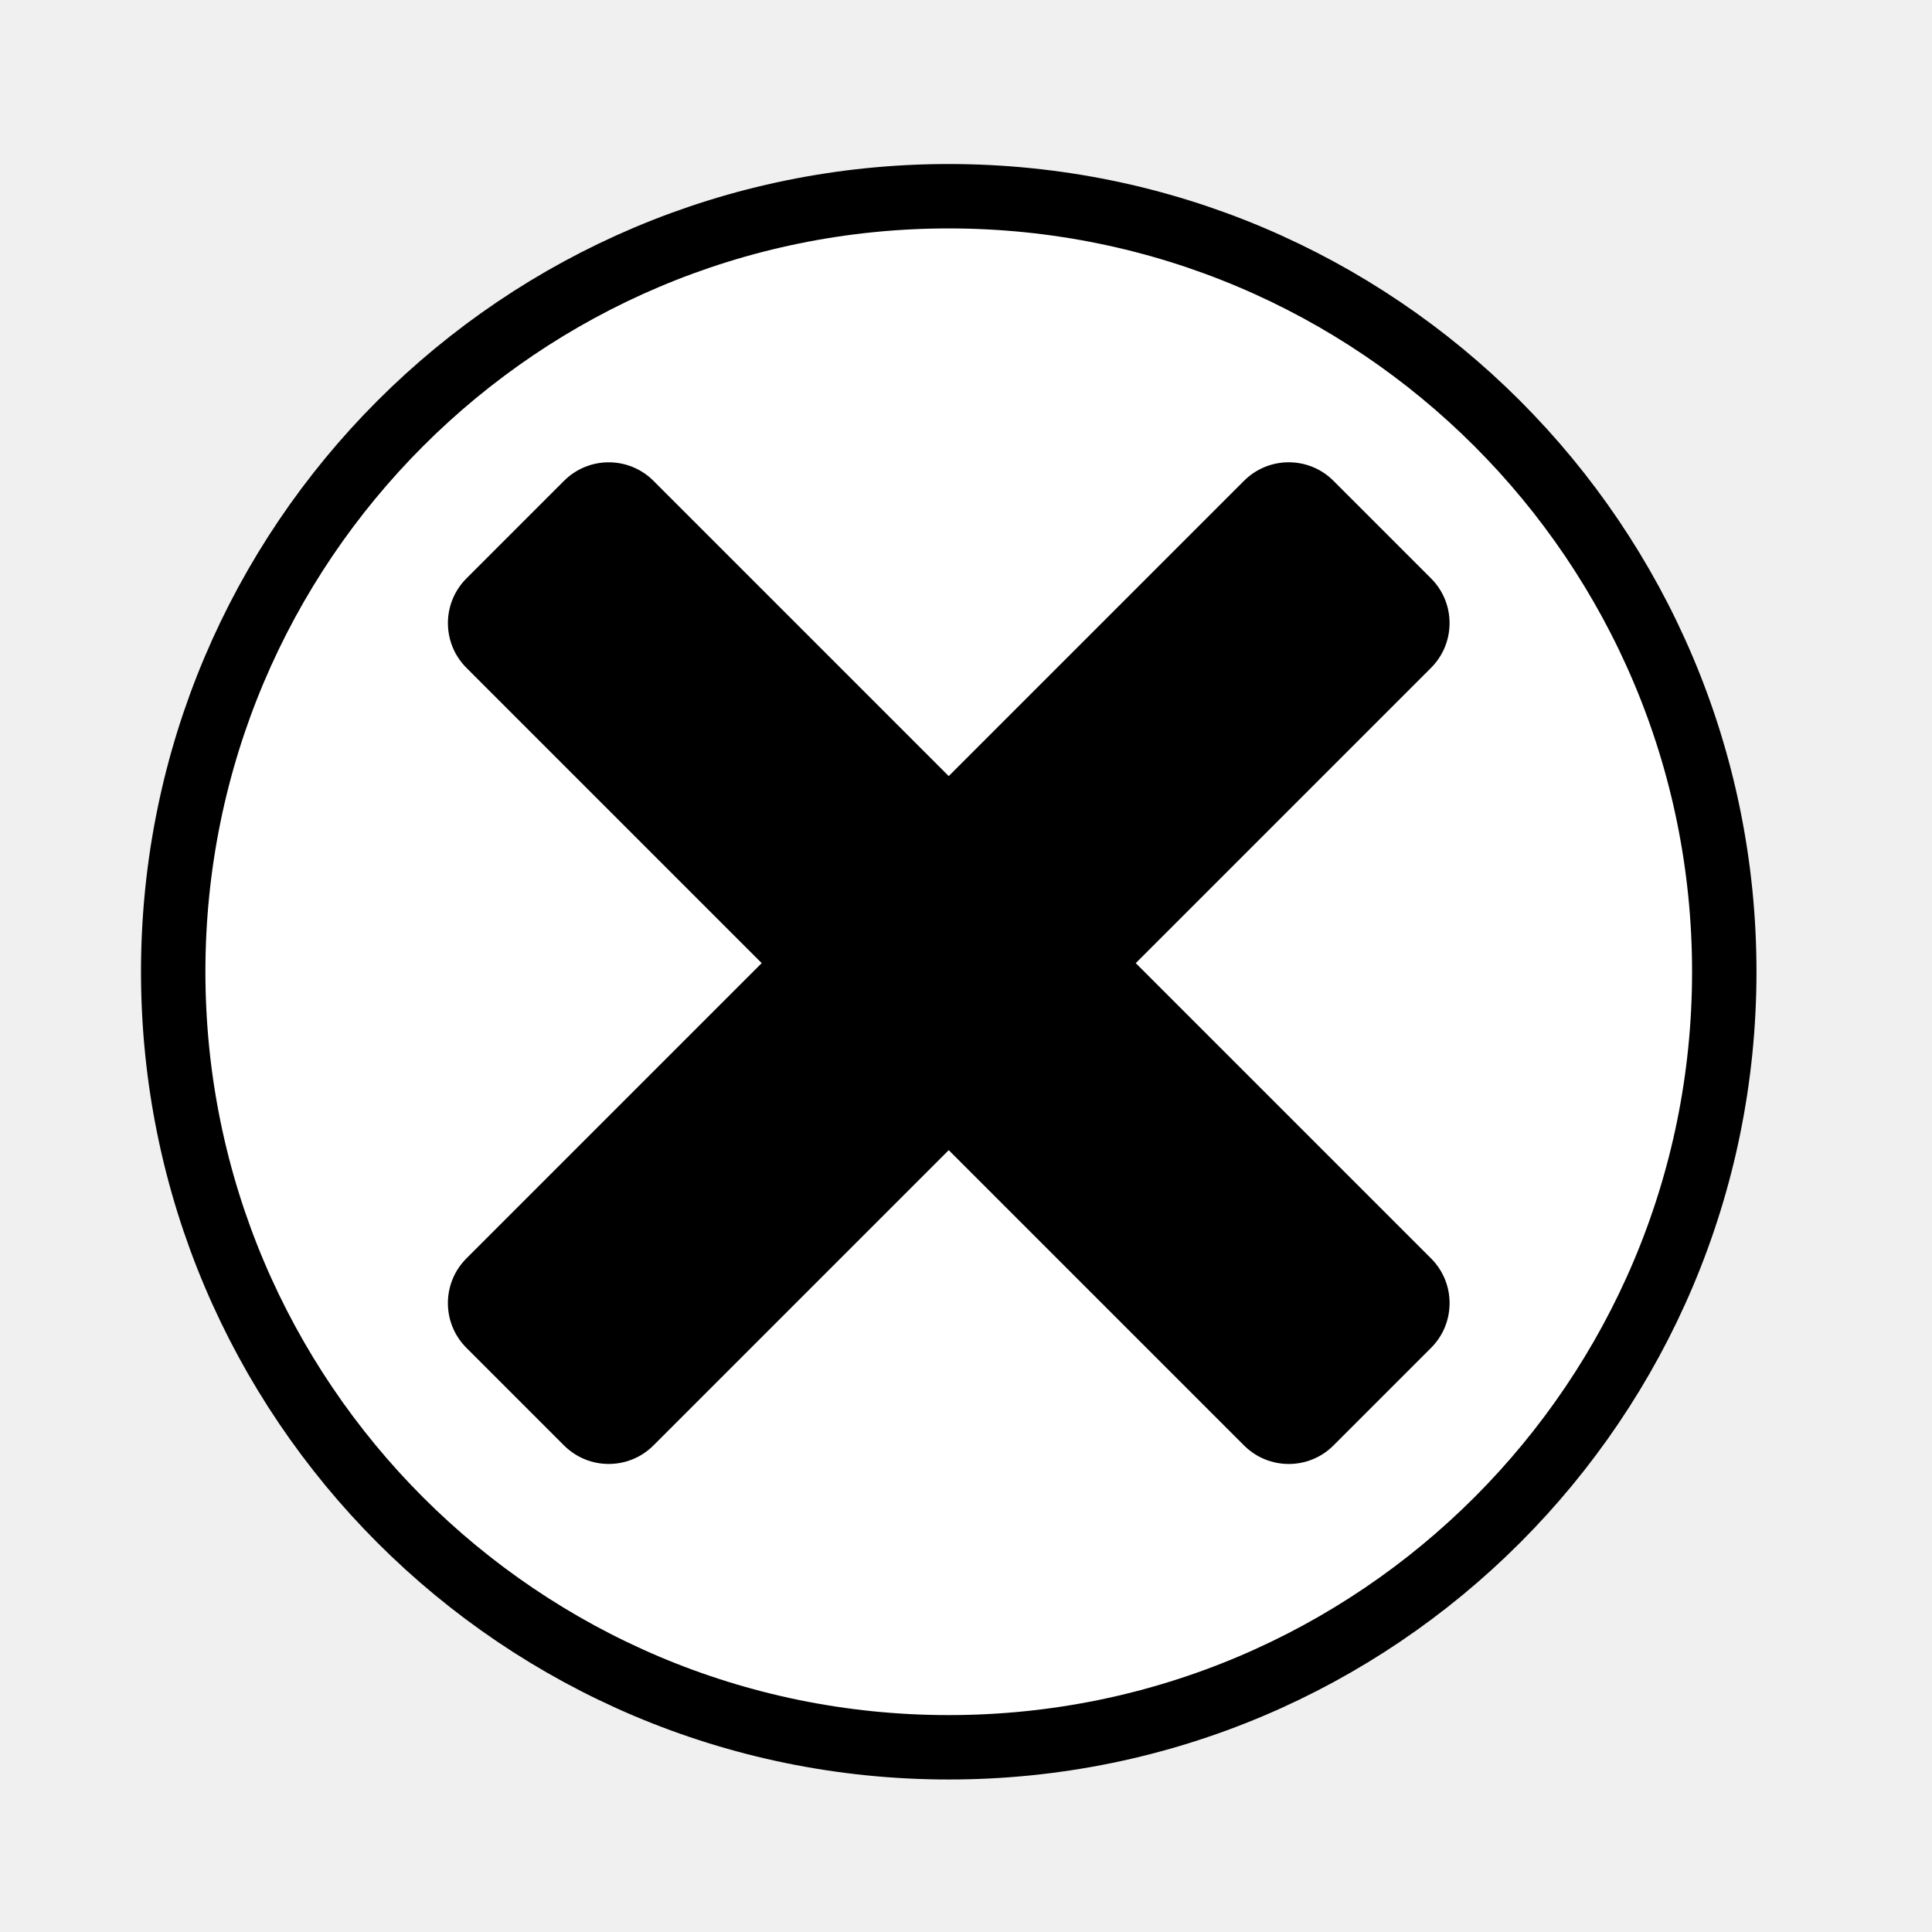
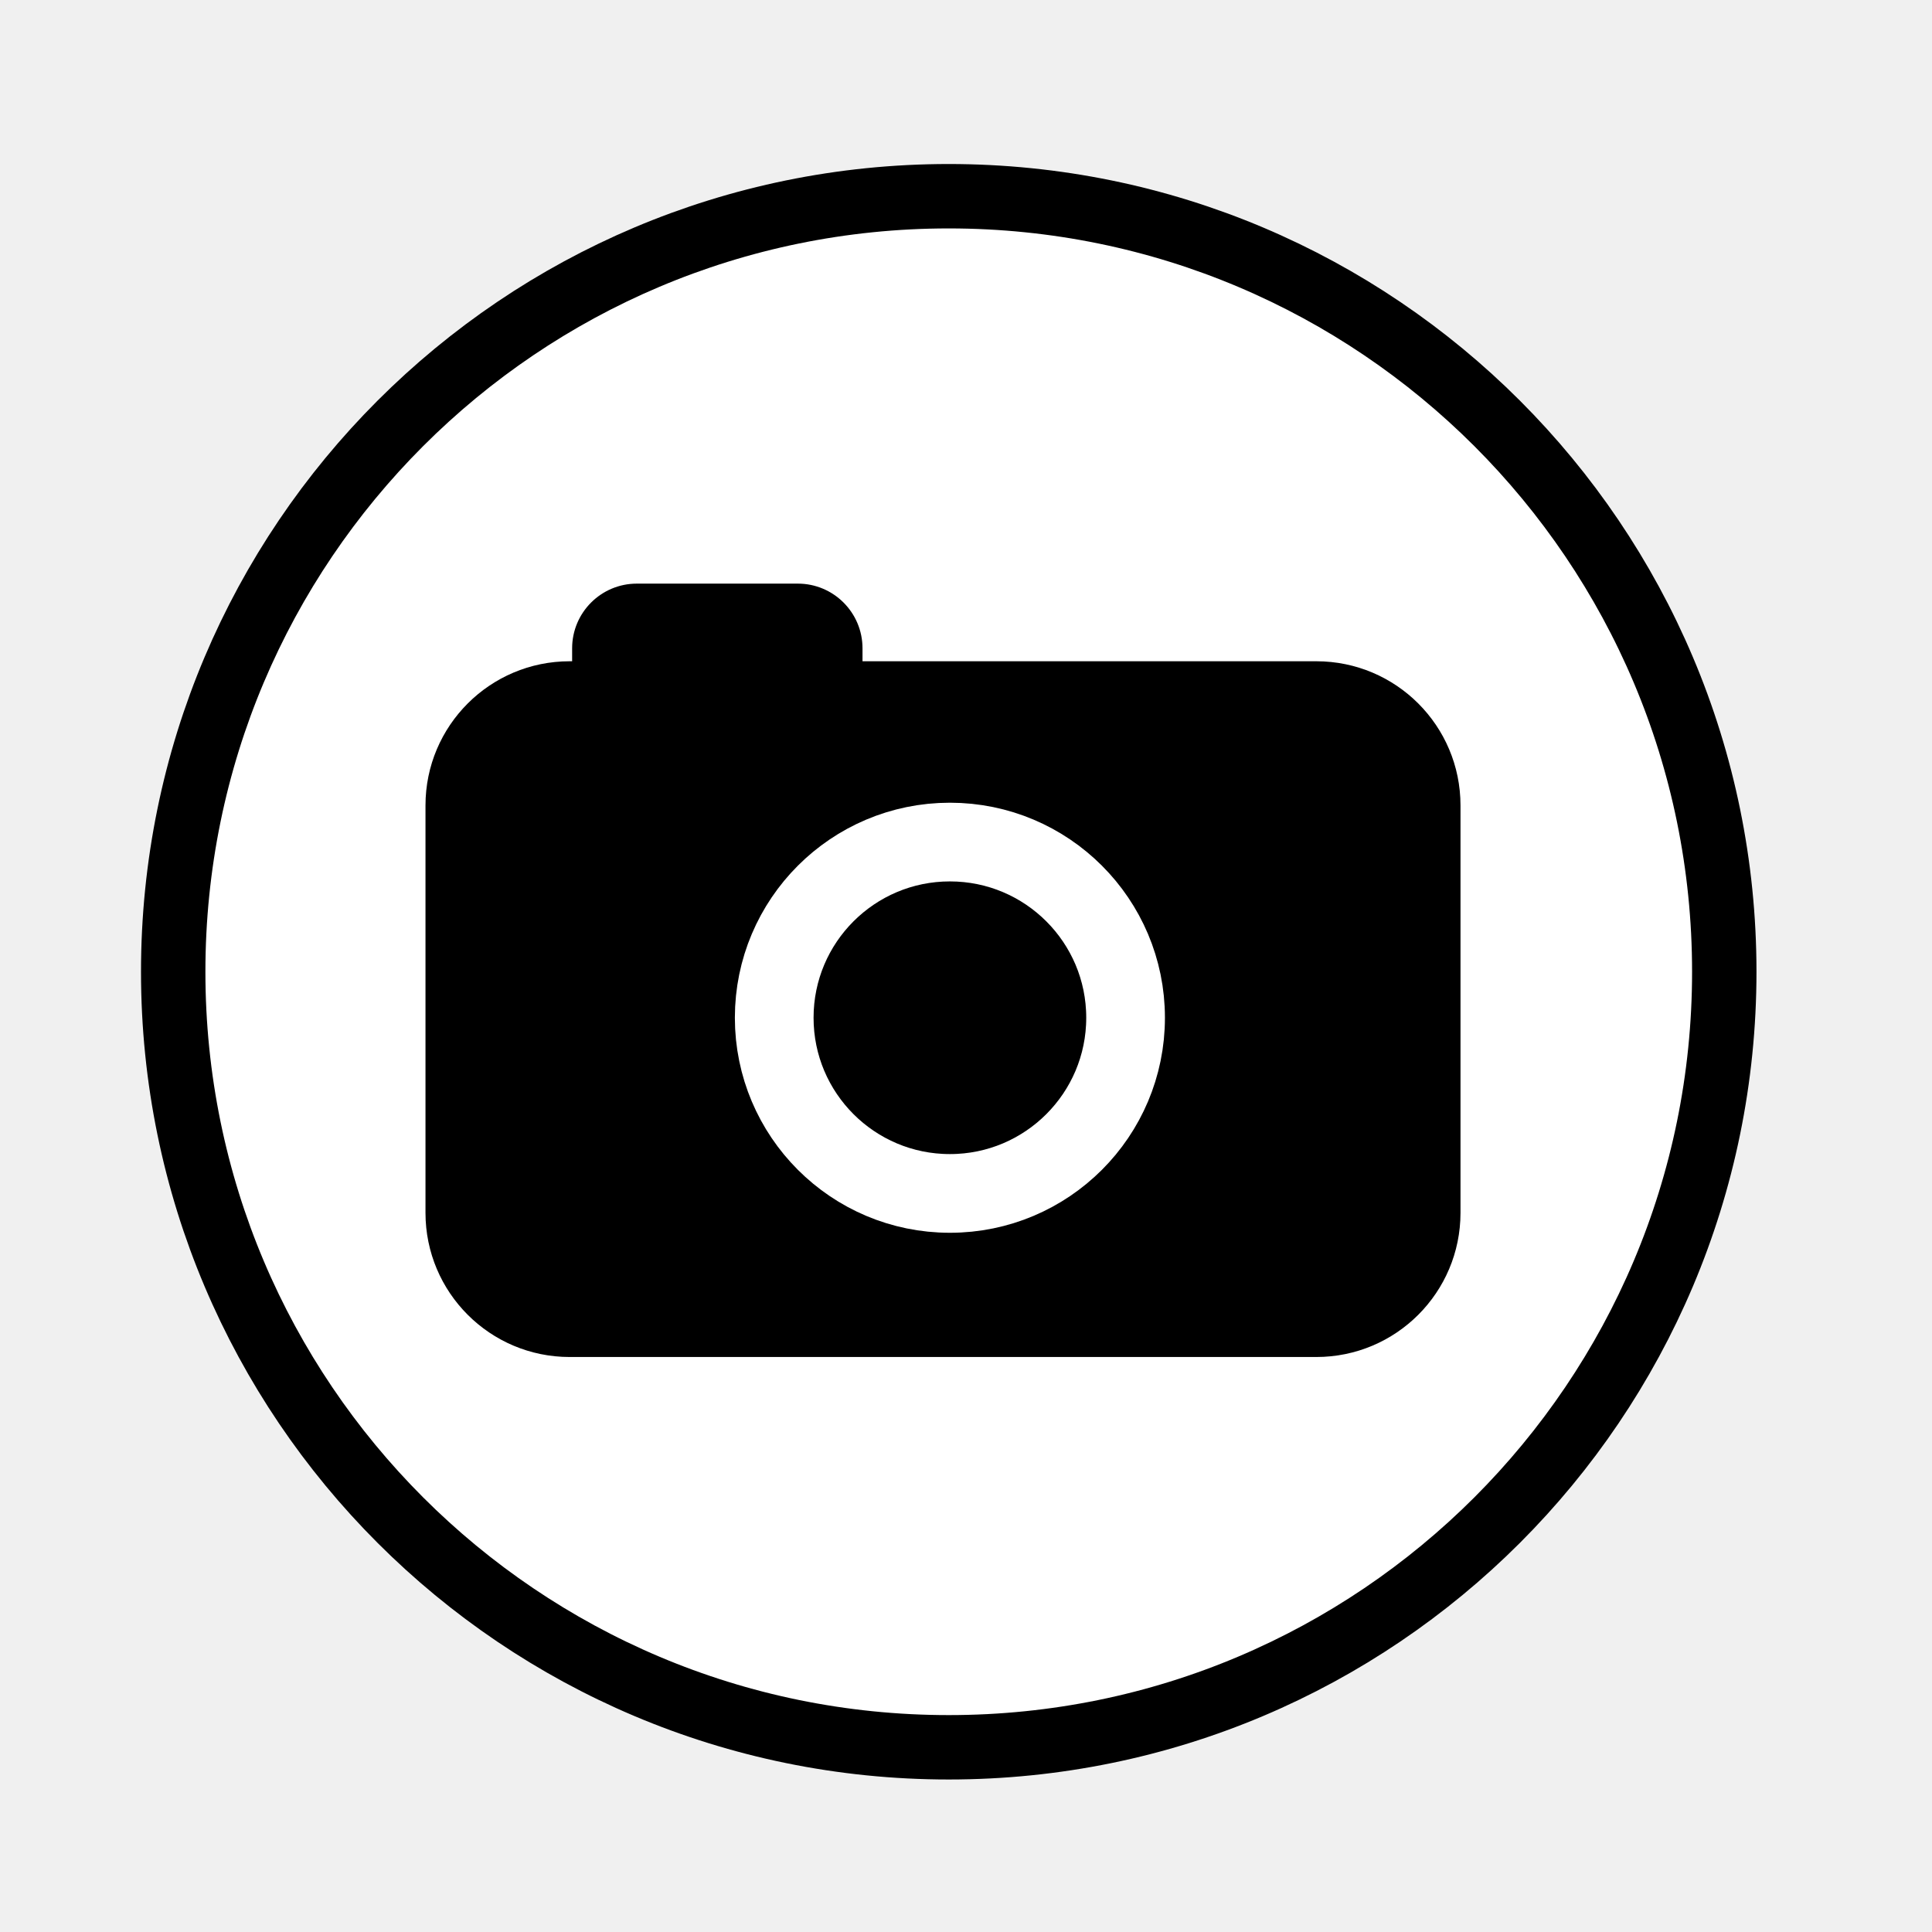
<svg xmlns="http://www.w3.org/2000/svg" width="60" height="60" viewBox="0 0 60 60" id="svg2" version="1.1">
  <defs id="defs4" />
  <g id="layer3" style="display:none">
    <circle r="27.247" cy="30.179" cx="29.464" id="circle5604" style="color:#000000;display:inline;overflow:visible;visibility:visible;opacity:1;fill:#ffffff;fill-opacity:1;fill-rule:nonzero;stroke:#000000;stroke-width:1.2;stroke-linecap:butt;stroke-linejoin:miter;stroke-miterlimit:4;stroke-dasharray:none;stroke-dashoffset:0;stroke-opacity:1;marker:none;enable-background:accumulate" />
  </g>
  <g id="layer1" transform="translate(0,-992.3622)" style="display:inline">
    <circle style="color:#000000;display:inline;overflow:visible;visibility:visible;opacity:1;fill:#ffffff;fill-opacity:1;fill-rule:nonzero;stroke:#000000;stroke-width:2;stroke-linecap:butt;stroke-linejoin:miter;stroke-miterlimit:4;stroke-dasharray:none;stroke-dashoffset:0;stroke-opacity:1;marker:none;enable-background:accumulate" id="path4136" cx="29.464" cy="1022.541" r="24.085" />
  </g>
  <g id="layer7" style="display:none">
    <path style="fill:none;fill-opacity:1;fill-rule:evenodd;stroke:#000000;stroke-width:0.5;stroke-linecap:butt;stroke-linejoin:miter;stroke-miterlimit:4;stroke-dasharray:none;stroke-opacity:1" d="M 31.788,48.904 C 27.661,48.579 26.008,41.593 21.546,40.839 17.083,40.086 7.438,36.058 9.993,28.341 12.548,20.623 23.004,29.437 24.917,25.084 c 1.914,-4.353 -9.586,-6.804 -1.672,-10.9 7.914,-4.096 12.755,-0.211 16.689,3.635 3.934,3.846 7.985,11.921 7.112,16.649 -0.873,4.727 -8.495,-0.297 -10.554,1.987 -2.059,2.284 3.012,4.916 2.061,7.431 -0.951,2.515 -2.639,5.342 -6.766,5.017 z" id="path4163" />
  </g>
  <g id="g4165" style="display:none">
    <path id="path4167" d="M 31.788,48.904 C 27.661,48.579 26.008,41.593 21.546,40.839 17.083,40.086 7.438,36.058 9.993,28.341 12.548,20.623 23.004,29.437 24.917,25.084 c 1.914,-4.353 -9.586,-6.804 -1.672,-10.9 7.914,-4.096 12.755,-0.211 16.689,3.635 3.934,3.846 7.985,11.921 7.112,16.649 -0.873,4.727 -8.495,-0.297 -10.554,1.987 -2.059,2.284 3.012,4.916 2.061,7.431 -0.951,2.515 -2.639,5.342 -6.766,5.017 z" style="fill:#000000;fill-opacity:1;fill-rule:evenodd;stroke:#000000;stroke-width:0.5;stroke-linecap:butt;stroke-linejoin:miter;stroke-miterlimit:4;stroke-dasharray:none;stroke-opacity:1" />
  </g>
  <g id="g4169" style="display:none">
    <path style="fill:#df4b26;fill-opacity:1;fill-rule:evenodd;stroke:#000000;stroke-width:0.5;stroke-linecap:butt;stroke-linejoin:miter;stroke-miterlimit:4;stroke-dasharray:none;stroke-opacity:1" d="M 31.788,48.904 C 27.661,48.579 26.008,41.593 21.546,40.839 17.083,40.086 7.438,36.058 9.993,28.341 12.548,20.623 23.004,29.437 24.917,25.084 c 1.914,-4.353 -9.586,-6.804 -1.672,-10.9 7.914,-4.096 12.755,-0.211 16.689,3.635 3.934,3.846 7.985,11.921 7.112,16.649 -0.873,4.727 -8.495,-0.297 -10.554,1.987 -2.059,2.284 3.012,4.916 2.061,7.431 -0.951,2.515 -2.639,5.342 -6.766,5.017 z" id="path4171" />
  </g>
  <g style="display:none" id="g4173">
    <path id="path4175" d="M 31.788,48.904 C 27.661,48.579 26.008,41.593 21.546,40.839 17.083,40.086 7.438,36.058 9.993,28.341 12.548,20.623 23.004,29.437 24.917,25.084 c 1.914,-4.353 -9.586,-6.804 -1.672,-10.9 7.914,-4.096 12.755,-0.211 16.689,3.635 3.934,3.846 7.985,11.921 7.112,16.649 -0.873,4.727 -8.495,-0.297 -10.554,1.987 -2.059,2.284 3.012,4.916 2.061,7.431 -0.951,2.515 -2.639,5.342 -6.766,5.017 z" style="fill:#484fc0;fill-opacity:1;fill-rule:evenodd;stroke:#000000;stroke-width:0.5;stroke-linecap:butt;stroke-linejoin:miter;stroke-miterlimit:4;stroke-dasharray:none;stroke-opacity:1" />
  </g>
-   <g id="layer8" style="display:inline">
+   <g id="layer8" style="display:none">
    <rect style="color:#000000;display:inline;overflow:visible;visibility:visible;opacity:1;fill:#000000;fill-opacity:1;fill-rule:nonzero;stroke:none;stroke-width:0.5;stroke-linecap:butt;stroke-linejoin:miter;stroke-miterlimit:4;stroke-dasharray:none;stroke-dashoffset:0;stroke-opacity:1;marker:none;enable-background:accumulate" id="rect4171" width="8.214" height="38.08" x="-4.423" y="22.945" ry="1.964" transform="matrix(0.7071068,-0.7071068,0.7071068,0.7071068,0,0)" />
    <rect style="color:#000000;display:inline;overflow:visible;visibility:visible;opacity:1;fill:#000000;fill-opacity:1;fill-rule:nonzero;stroke:none;stroke-width:0.5;stroke-linecap:butt;stroke-linejoin:miter;stroke-miterlimit:4;stroke-dasharray:none;stroke-dashoffset:0;stroke-opacity:1;marker:none;enable-background:accumulate" id="rect4171-1" width="8.214" height="38.08" x="37.877" y="-18.724" ry="1.964" transform="matrix(0.7071068,0.7071068,-0.7071068,0.7071068,0,0)" />
+   </g>
+   <g id="layer9" style="display:none">
+     <path style="fill:#000000;fill-opacity:1;fill-rule:evenodd;stroke:none;stroke-width:1px;stroke-linecap:butt;stroke-linejoin:miter;stroke-opacity:1" d="m 12.019,33.586 3.969,-4.917 9.686,7.804 16.162,-19.032 4.533,5.345 -20.301,22.233 z" id="path4174" />
  </g>
  <g id="layer2" style="display:none">
    <rect style="color:#000000;display:inline;overflow:visible;visibility:visible;opacity:1;fill:#000000;fill-opacity:1;fill-rule:nonzero;stroke:none;stroke-width:2;stroke-linecap:butt;stroke-linejoin:miter;stroke-miterlimit:4;stroke-dasharray:none;stroke-dashoffset:0;stroke-opacity:1;marker:none;enable-background:accumulate" id="rect4141" width="24.896" height="7.919" x="22.199" y="-9.779" ry="2.667" transform="matrix(0.6011059,0.7991694,-0.7991694,0.6011059,0,0)" />
    <path style="fill:#000000;fill-opacity:1;fill-rule:evenodd;stroke:none;stroke-width:1px;stroke-linecap:butt;stroke-linejoin:miter;stroke-opacity:1" d="M 37.77,33.79 41.168,45.54 31.347,38.69 Z" id="path4143" />
    <rect style="color:#000000;display:inline;overflow:visible;visibility:visible;opacity:1;fill:#000000;fill-opacity:1;fill-rule:nonzero;stroke:none;stroke-width:2;stroke-linecap:butt;stroke-linejoin:miter;stroke-miterlimit:4;stroke-dasharray:none;stroke-dashoffset:0;stroke-opacity:1;marker:none;enable-background:accumulate" id="rect4145" width="9.168" height="7.94" x="40.676" y="-9.792" ry="0" transform="matrix(0.6011059,0.7991694,-0.7991694,0.6011059,0,0)" />
    <path id="path4147" d="m 36.976,34.562 2.791,8.976 -7.465,-5.407 z" style="fill:#ffffff;fill-opacity:1;fill-rule:evenodd;stroke:none;stroke-width:1px;stroke-linecap:butt;stroke-linejoin:miter;stroke-opacity:1" />
  </g>
  <g id="layer4" style="display:none">
    <rect style="color:#000000;display:inline;overflow:visible;visibility:visible;opacity:1;fill:#ffffff;fill-opacity:1;fill-rule:nonzero;stroke:#000000;stroke-width:1.682;stroke-linecap:butt;stroke-linejoin:miter;stroke-miterlimit:4;stroke-dasharray:none;stroke-dashoffset:0;stroke-opacity:1;marker:none;enable-background:accumulate" id="rect5623" width="30.373" height="13.117" x="26.292" y="-14.585" ry="3.247" transform="matrix(0.5560739,0.8311329,-0.8311329,0.5560739,0,0)" />
    <rect style="color:#000000;display:inline;overflow:visible;visibility:visible;opacity:1;fill:#000000;fill-opacity:1;fill-rule:nonzero;stroke:#000000;stroke-width:0;stroke-linecap:butt;stroke-linejoin:miter;stroke-miterlimit:4;stroke-dasharray:none;stroke-dashoffset:0;stroke-opacity:1;marker:none;enable-background:accumulate" id="rect5625" width="20.229" height="11.84" x="27.037" y="-13.761" ry="0" transform="matrix(0.5560739,0.8311329,-0.8311329,0.5560739,0,0)" />
  </g>
  <g id="layer5" style="display:none">
    <path style="color:#000000;display:inline;overflow:visible;visibility:visible;opacity:1;fill:#000000;fill-opacity:1;fill-rule:nonzero;stroke:#000000;stroke-width:2;stroke-linecap:butt;stroke-linejoin:miter;stroke-miterlimit:4;stroke-dasharray:none;stroke-dashoffset:0;stroke-opacity:1;marker:none;enable-background:accumulate" id="path5634" d="m 18.006,18.533 10.917,10.033 0.625,-14.814 0.625,14.814 10.917,-10.033 -10.033,10.917 14.814,0.625 -14.814,0.625 10.033,10.917 -10.917,-10.033 -0.625,14.814 -0.625,-14.814 -10.917,10.033 10.033,-10.917 -14.814,-0.625 14.814,-0.625 z" />
    <circle style="color:#000000;display:inline;overflow:visible;visibility:visible;opacity:1;fill:#ffffff;fill-opacity:1;fill-rule:nonzero;stroke:none;stroke-width:2;stroke-linecap:butt;stroke-linejoin:miter;stroke-miterlimit:4;stroke-dasharray:none;stroke-dashoffset:0;stroke-opacity:1;marker:none;enable-background:accumulate" id="path5636" cx="29.547" cy="30.074" r="10.733" />
  </g>
  <g id="layer6" style="display:none">
    <text xml:space="preserve" style="font-style:normal;font-variant:normal;font-weight:normal;font-stretch:normal;font-size:32px;line-height:125%;font-family:Georgia;-inkscape-font-specification:Georgia;letter-spacing:0px;word-spacing:0px;fill:#000000;fill-opacity:1;stroke:none;stroke-width:1px;stroke-linecap:butt;stroke-linejoin:miter;stroke-opacity:1" x="26.607" y="28.661" id="text4156">
      <tspan id="tspan4158" x="26.607" y="28.661" />
    </text>
    <text xml:space="preserve" style="font-style:normal;font-variant:normal;font-weight:normal;font-stretch:normal;font-size:32px;line-height:125%;font-family:Arial;-inkscape-font-specification:Arial;letter-spacing:0px;word-spacing:0px;fill:#000000;fill-opacity:1;stroke:none;stroke-width:1px;stroke-linecap:butt;stroke-linejoin:miter;stroke-opacity:1" x="26.071" y="10.268" id="text4160">
      <tspan id="tspan4162" x="26.071" y="10.268" />
    </text>
    <text xml:space="preserve" style="font-style:normal;font-variant:normal;font-weight:normal;font-stretch:normal;font-size:42.356px;line-height:125%;font-family:Arial;-inkscape-font-specification:Arial;letter-spacing:0px;word-spacing:0px;fill:#000000;fill-opacity:1;stroke:none;stroke-width:1px;stroke-linecap:butt;stroke-linejoin:miter;stroke-opacity:1" x="16.085" y="44.643" id="text4164">
      <tspan id="tspan4166" x="16.085" y="44.643" style="font-style:normal;font-variant:normal;font-weight:normal;font-stretch:normal;font-family:'Times New Roman';-inkscape-font-specification:'Times New Roman, '">T</tspan>
    </text>
  </g>
+   <g id="layer10">
+     <rect style="color:#000000;display:inline;overflow:visible;visibility:visible;opacity:1;fill:#000000;fill-opacity:1;fill-rule:nonzero;stroke:none;stroke-width:1;stroke-linecap:butt;stroke-linejoin:miter;stroke-miterlimit:4;stroke-dasharray:none;stroke-dashoffset:0;stroke-opacity:1;marker:none;enable-background:accumulate" id="rect4183" width="32.143" height="21.607" x="13.214" y="20.536" ry="4.477" />
+     <rect style="color:#000000;display:inline;overflow:visible;visibility:visible;opacity:1;fill:#000000;fill-opacity:1;fill-rule:nonzero;stroke:none;stroke-width:1;stroke-linecap:butt;stroke-linejoin:miter;stroke-miterlimit:4;stroke-dasharray:none;stroke-dashoffset:0;stroke-opacity:1;marker:none;enable-background:accumulate" id="rect4185" width="9.018" height="8.661" x="17.768" y="18.125" ry="2.009" />
+     <circle style="color:#000000;display:inline;overflow:visible;visibility:visible;opacity:1;fill:#000000;fill-opacity:1;fill-rule:nonzero;stroke:#ffffff;stroke-width:2.444;stroke-linecap:butt;stroke-linejoin:miter;stroke-miterlimit:4;stroke-dasharray:none;stroke-dashoffset:0;stroke-opacity:1;marker:none;enable-background:accumulate" id="path4187" cx="29.5" cy="31.607" r="5.456" />
+   </g>
</svg>
